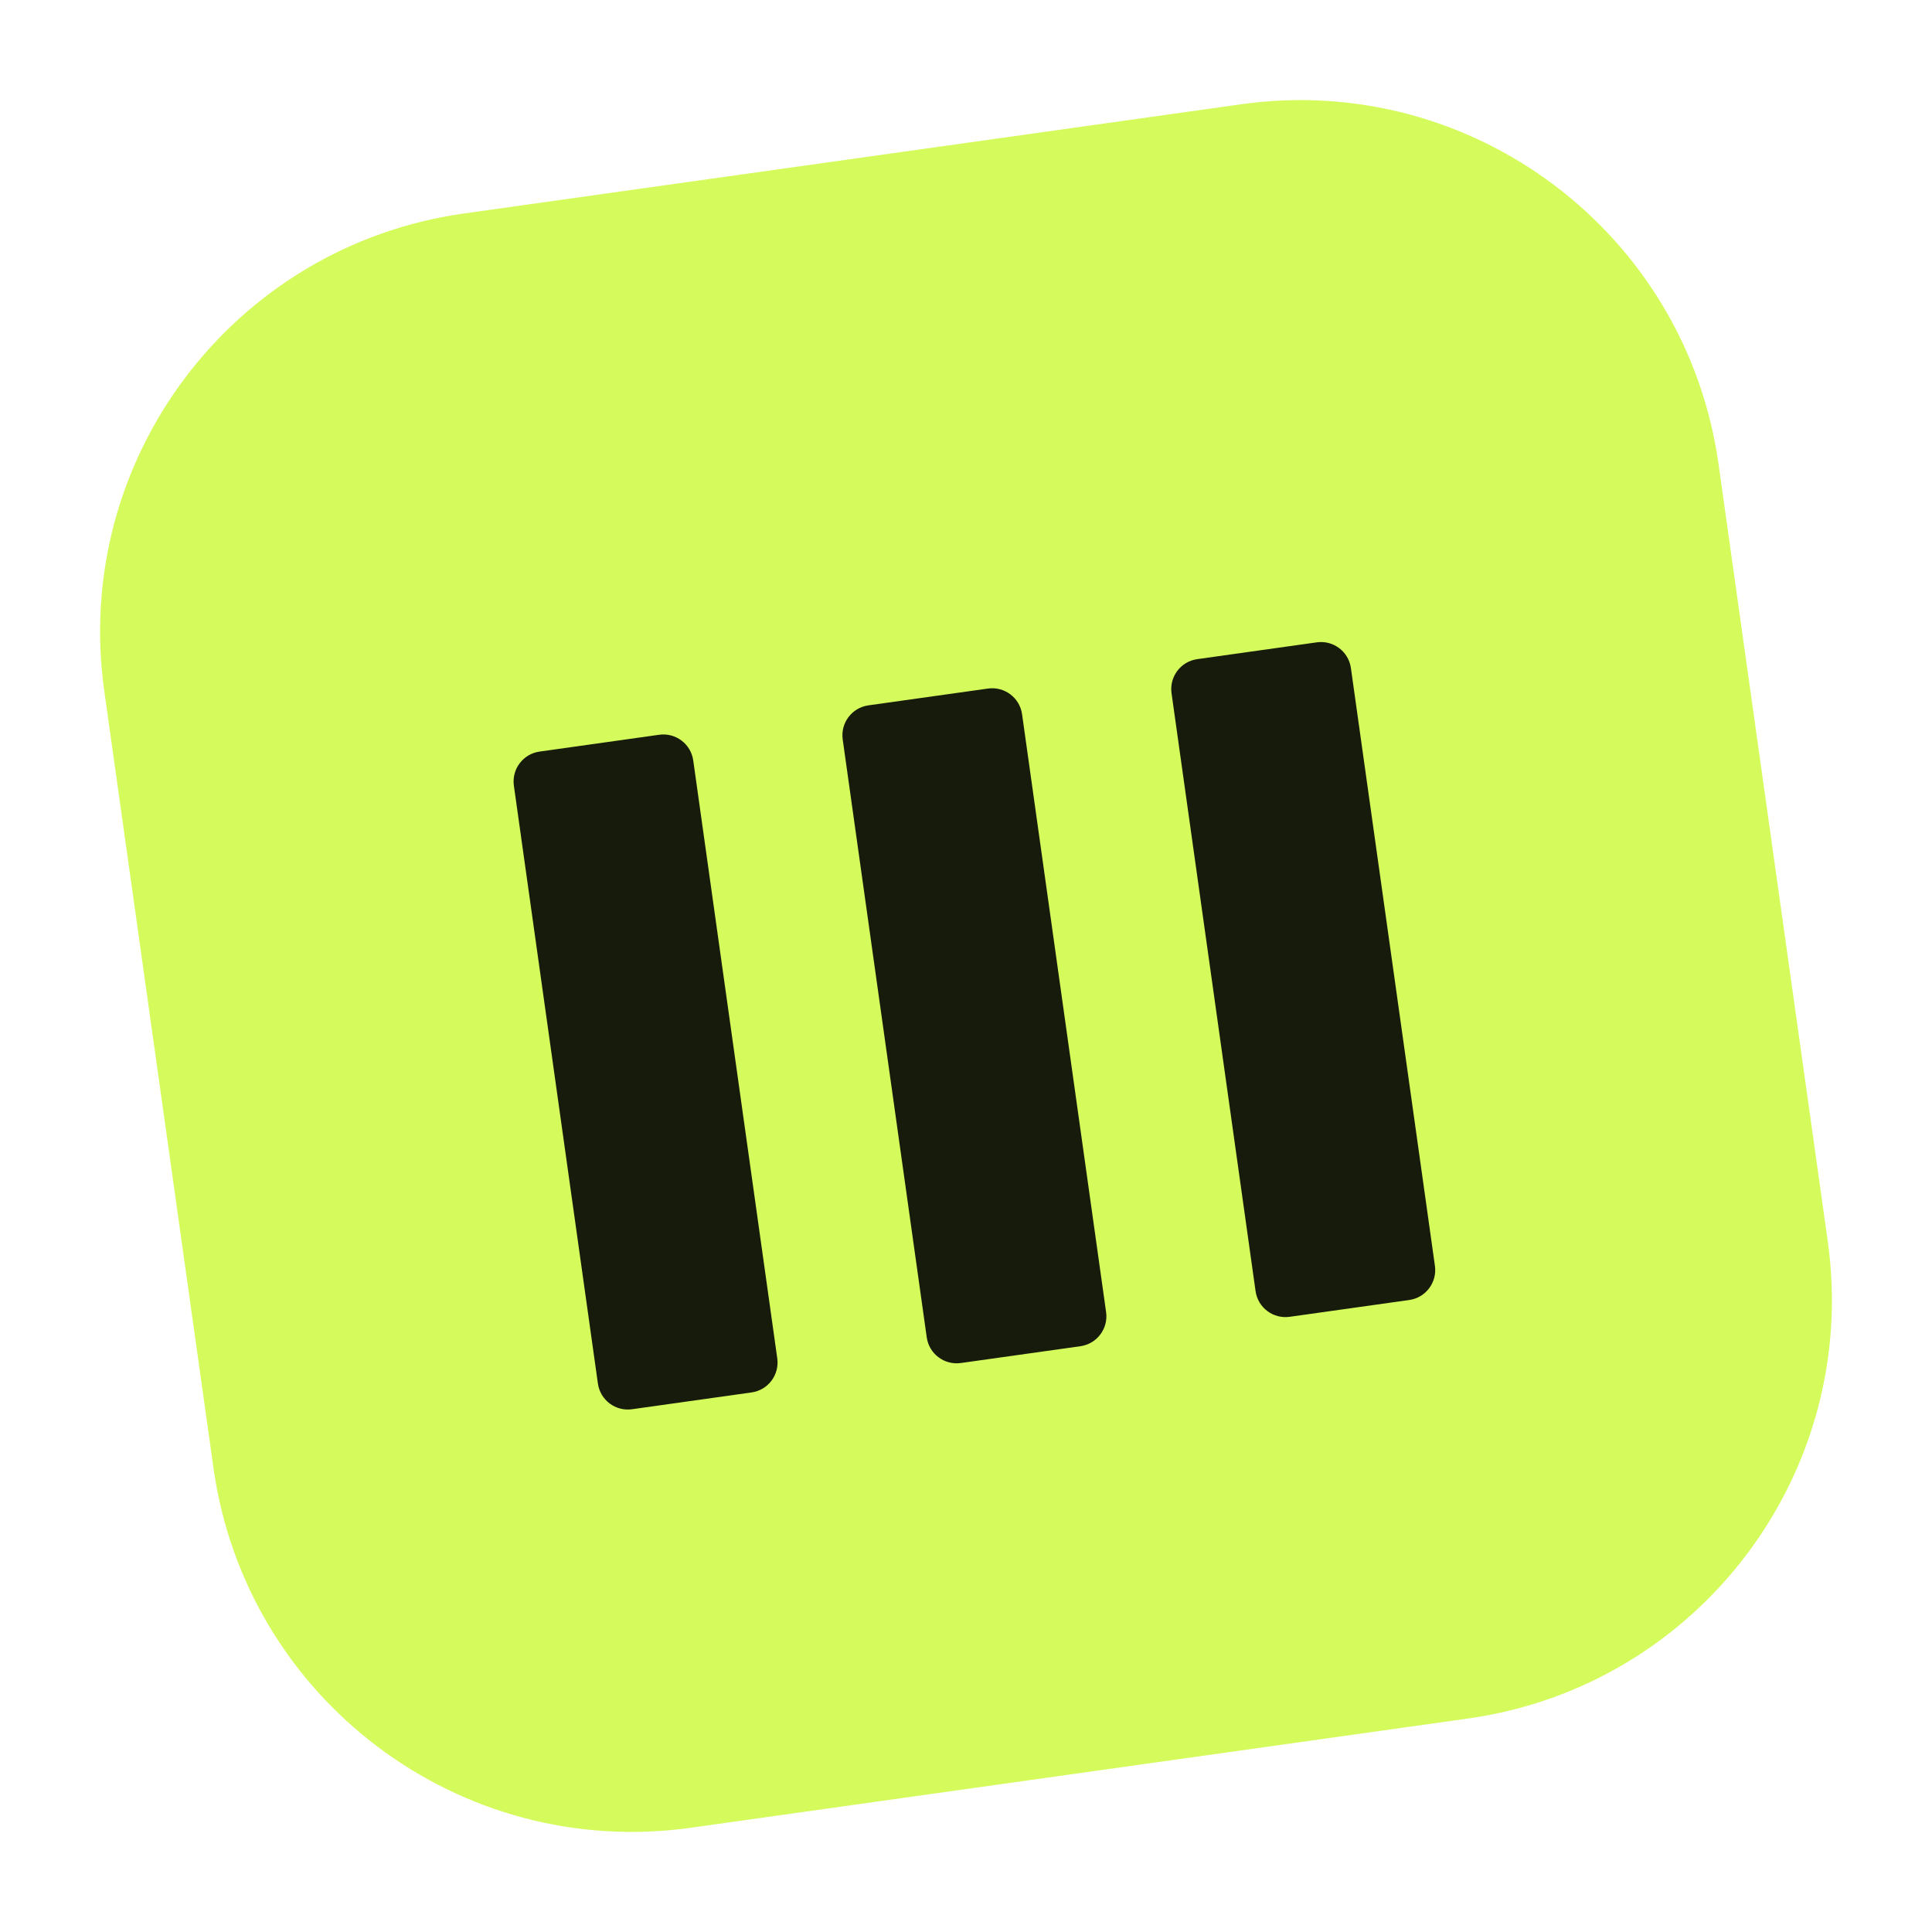
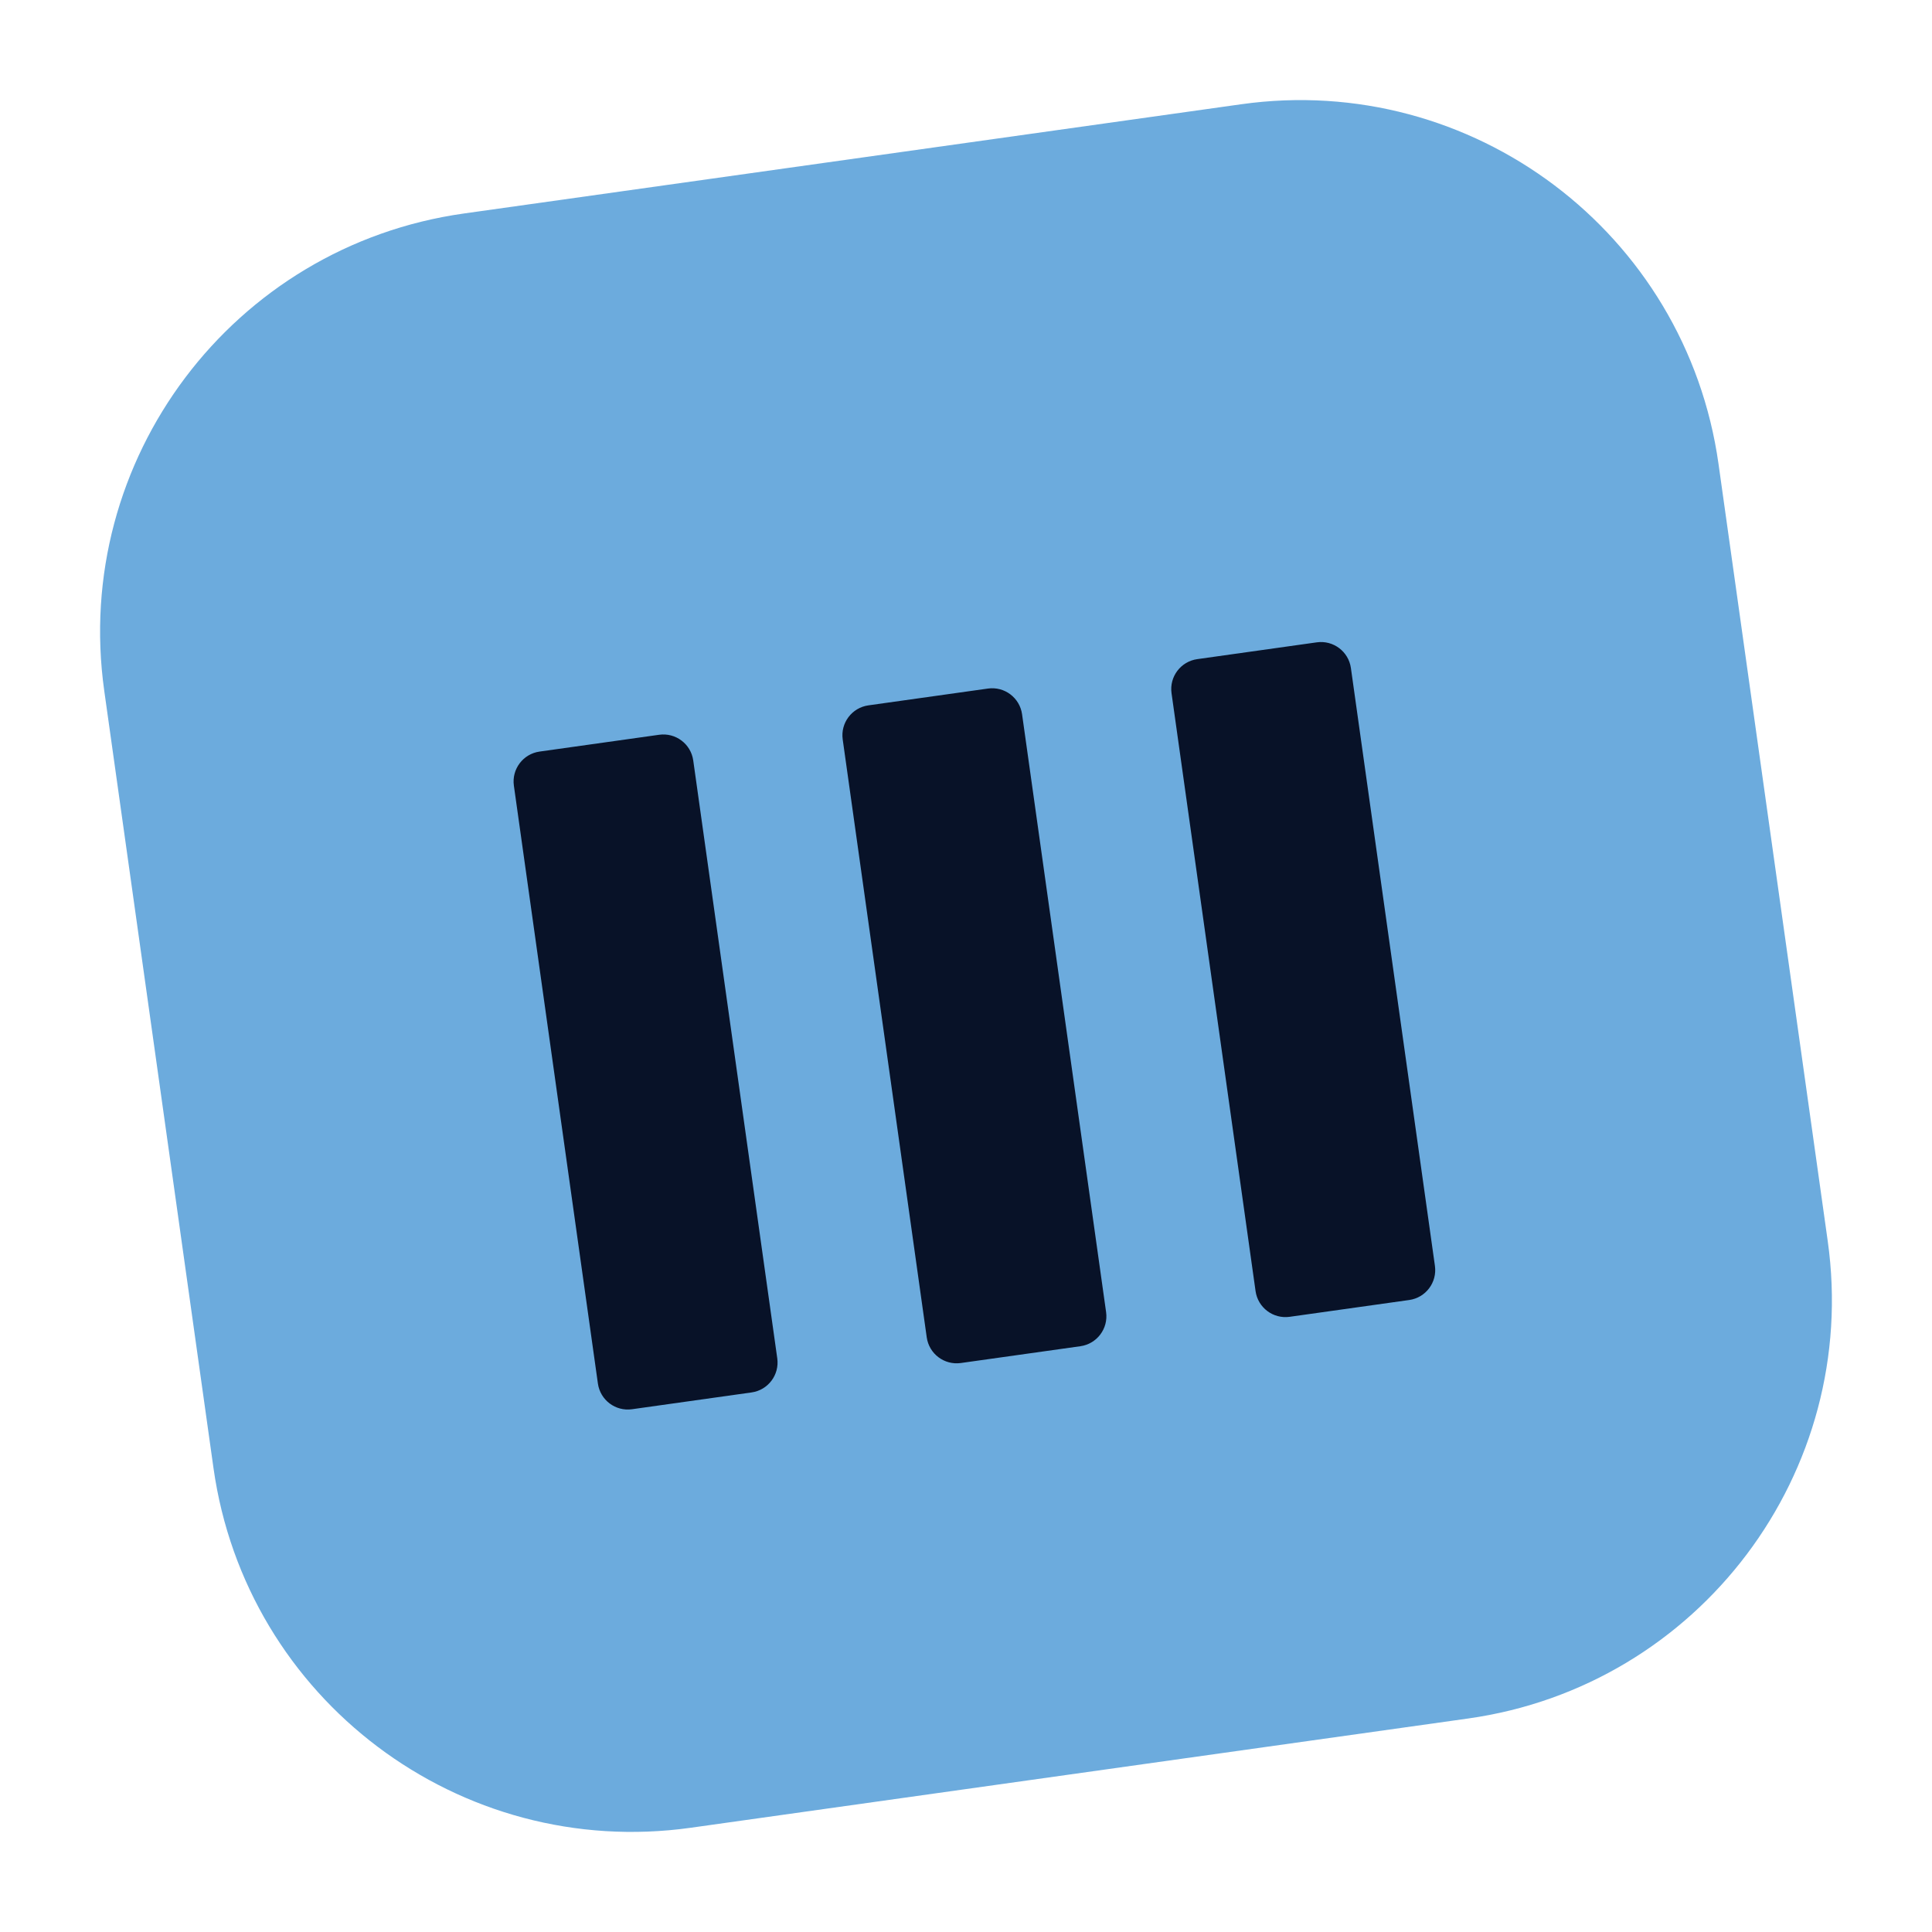
<svg xmlns="http://www.w3.org/2000/svg" viewBox="0 0 64 64">
  <g transform="rotate(-8 32 32)">
-     <rect x="5" y="5" width="54" height="54" rx="14" fill="#d5fa5b" />
-     <g fill="#171b0c">
+     <rect x="5" y="5" width="54" height="54" rx="14" fill="#6cabdd" />
+     <g fill="#081228">
      <rect x="18" y="23" width="6" height="22" rx="1" />
      <rect x="29" y="23" width="6" height="22" rx="1" />
      <rect x="40" y="23" width="6" height="22" rx="1" />
    </g>
  </g>
</svg>
